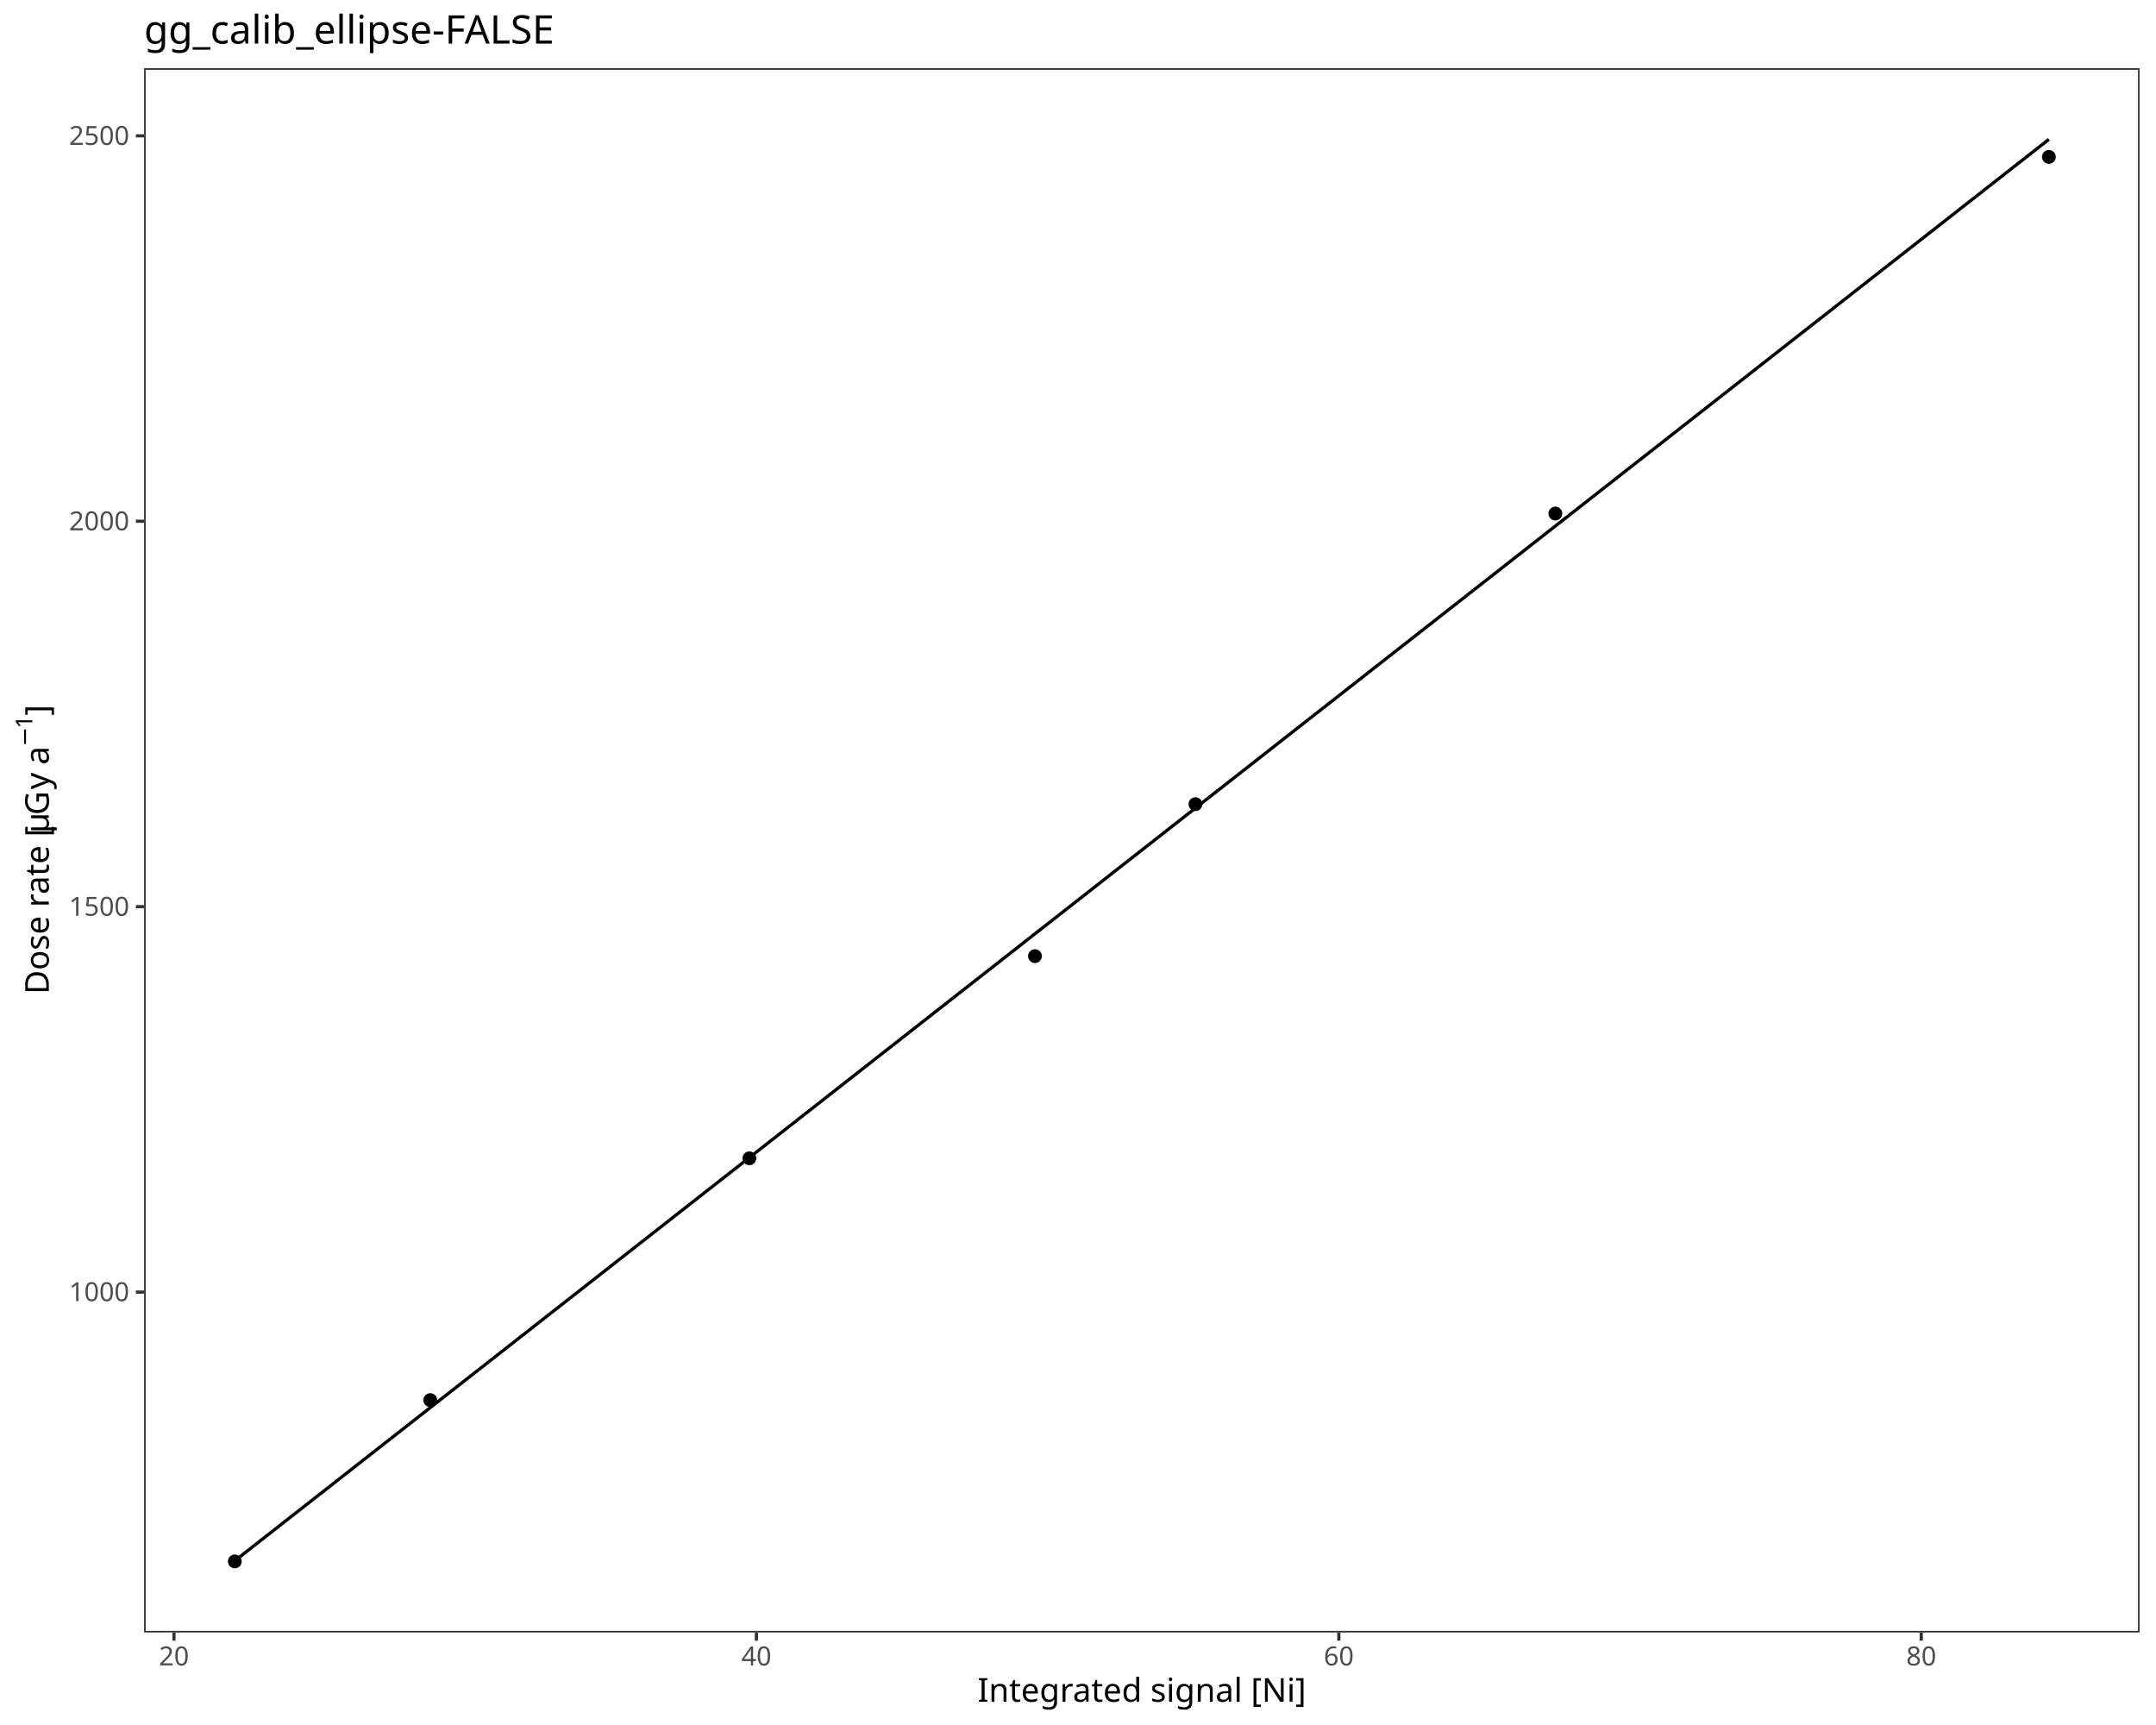
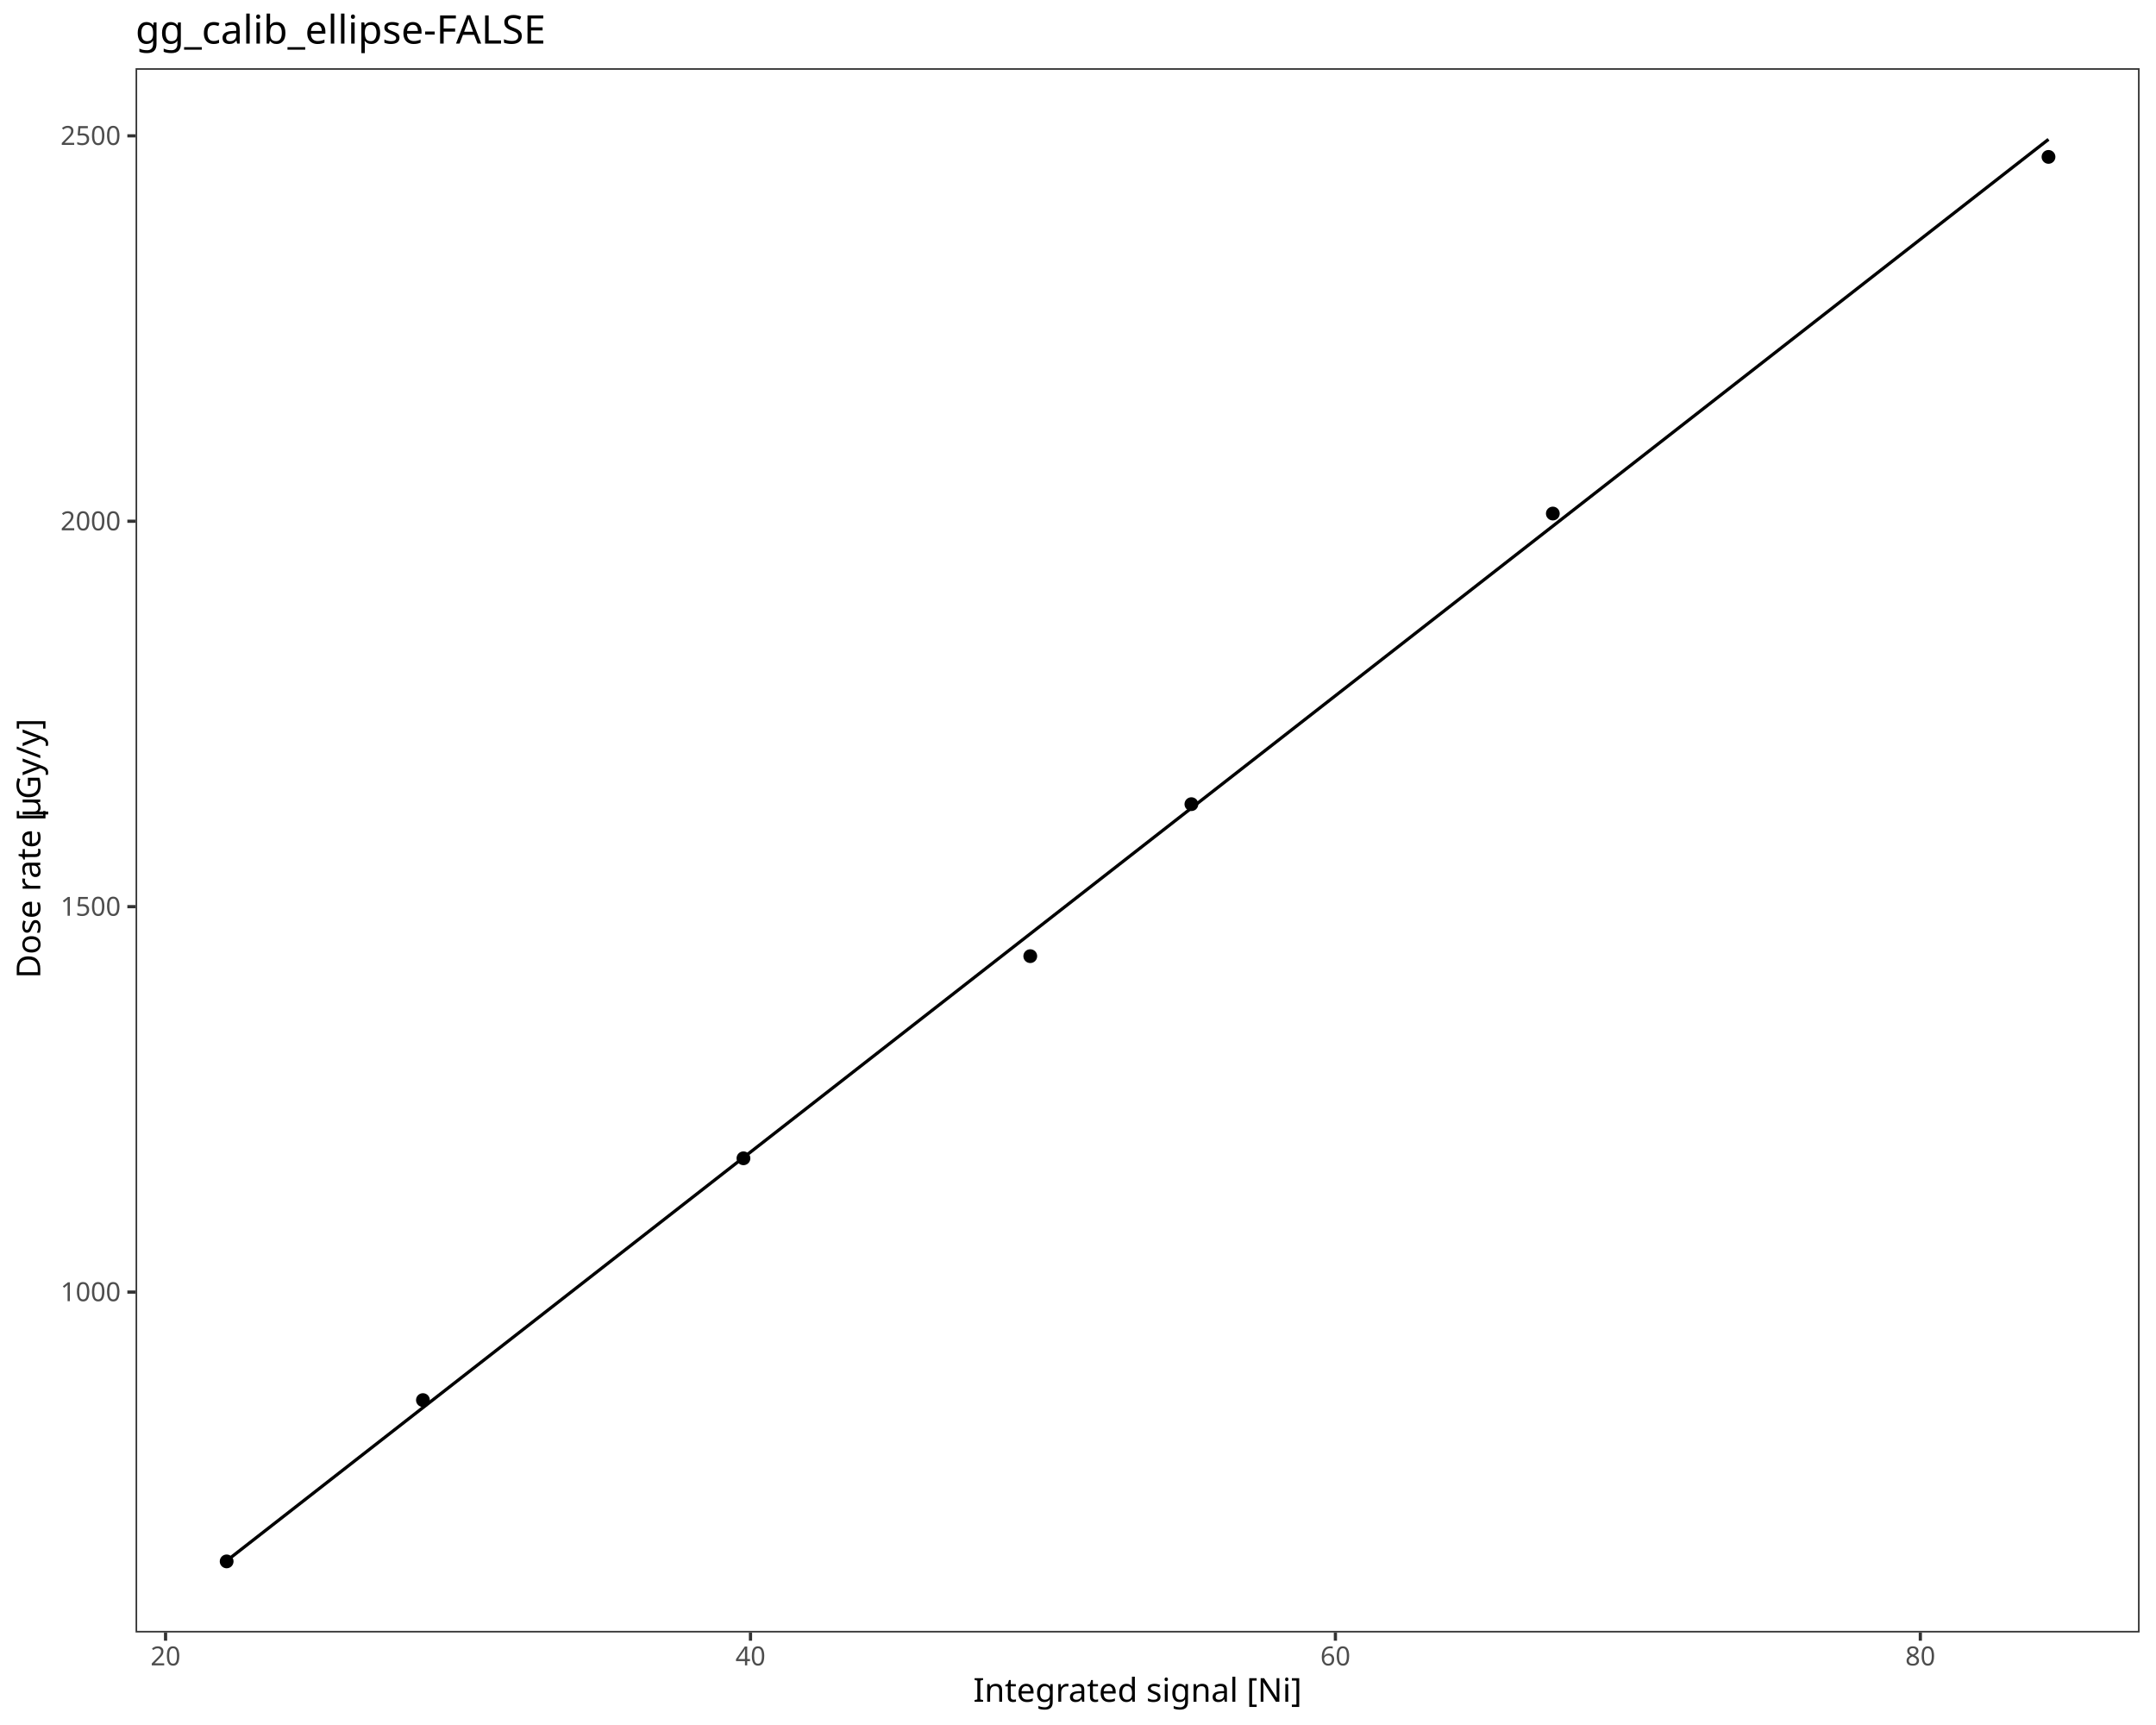
<svg xmlns="http://www.w3.org/2000/svg" class="svglite" data-engine-version="2.0" width="720.00pt" height="576.00pt" viewBox="0 0 720.00 576.00">
  <defs>
    <style type="text/css">
    .svglite line, .svglite polyline, .svglite polygon, .svglite path, .svglite rect, .svglite circle {
      fill: none;
      stroke: #000000;
      stroke-linecap: round;
      stroke-linejoin: round;
      stroke-miterlimit: 10.00;
    }
  </style>
  </defs>
  <rect width="100%" height="100%" style="stroke: none; fill: #FFFFFF;" />
  <defs>
    <clipPath id="cpMC4wMHw3MjAuMDB8MC4wMHw1NzYuMDA=">
      <rect x="0.00" y="0.00" width="720.00" height="576.00" />
    </clipPath>
  </defs>
  <g clip-path="url(#cpMC4wMHw3MjAuMDB8MC4wMHw1NzYuMDA=)">
    <rect x="0.00" y="0.00" width="720.00" height="576.00" style="stroke-width: 1.07; stroke: #FFFFFF; fill: #FFFFFF;" />
  </g>
  <defs>
-     <clipPath id="cpNDguMTJ8NzE0LjUyfDIyLjc4fDU0NS4xMQ==">
-       <rect x="48.12" y="22.78" width="666.40" height="522.33" />
+     <clipPath id="cpNDUuMjd8NzE0LjUyfDIyLjc4fDU0NS4xMQ==">
+       <rect x="45.27" y="22.78" width="669.25" height="522.33" />
    </clipPath>
  </defs>
-   <g clip-path="url(#cpNDguMTJ8NzE0LjUyfDIyLjc4fDU0NS4xMQ==)">
-     <rect x="48.12" y="22.78" width="666.40" height="522.33" style="stroke-width: 1.07; stroke: none; fill: #FFFFFF;" />
-     <line x1="78.41" y1="521.16" x2="684.23" y2="46.53" style="stroke-width: 1.07; stroke-linecap: butt;" />
-     <circle cx="519.41" cy="171.48" r="1.95" style="stroke-width: 0.71; fill: #000000;" />
-     <circle cx="345.63" cy="319.27" r="1.95" style="stroke-width: 0.71; fill: #000000;" />
-     <circle cx="143.68" cy="467.51" r="1.95" style="stroke-width: 0.71; fill: #000000;" />
-     <circle cx="684.23" cy="52.39" r="1.95" style="stroke-width: 0.71; fill: #000000;" />
-     <circle cx="78.41" cy="521.37" r="1.95" style="stroke-width: 0.71; fill: #000000;" />
-     <circle cx="250.26" cy="386.77" r="1.95" style="stroke-width: 0.71; fill: #000000;" />
-     <circle cx="399.22" cy="268.52" r="1.95" style="stroke-width: 0.71; fill: #000000;" />
-     <rect x="48.12" y="22.78" width="666.40" height="522.33" style="stroke-width: 1.07; stroke: #333333;" />
+   <g clip-path="url(#cpNDUuMjd8NzE0LjUyfDIyLjc4fDU0NS4xMQ==)">
+     <rect x="45.27" y="22.78" width="669.25" height="522.33" style="stroke-width: 1.07; stroke: none; fill: #FFFFFF;" />
+     <line x1="75.69" y1="521.16" x2="684.10" y2="46.53" style="stroke-width: 1.07; stroke-linecap: butt;" />
+     <circle cx="518.57" cy="171.48" r="1.95" style="stroke-width: 0.71; fill: #000000;" />
+     <circle cx="344.06" cy="319.27" r="1.95" style="stroke-width: 0.71; fill: #000000;" />
+     <circle cx="141.24" cy="467.51" r="1.95" style="stroke-width: 0.71; fill: #000000;" />
+     <circle cx="684.10" cy="52.39" r="1.95" style="stroke-width: 0.71; fill: #000000;" />
+     <circle cx="75.69" cy="521.37" r="1.95" style="stroke-width: 0.71; fill: #000000;" />
+     <circle cx="248.28" cy="386.77" r="1.95" style="stroke-width: 0.71; fill: #000000;" />
+     <circle cx="397.87" cy="268.52" r="1.95" style="stroke-width: 0.71; fill: #000000;" />
+     <rect x="45.27" y="22.78" width="669.25" height="522.33" style="stroke-width: 1.07; stroke: #333333;" />
  </g>
  <g clip-path="url(#cpMC4wMHw3MjAuMDB8MC4wMHw1NzYuMDA=)">
-     <text x="43.19" y="434.47" text-anchor="end" style="font-size: 8.80px; fill: #4D4D4D; font-family: sans;" textLength="19.58px" lengthAdjust="spacingAndGlyphs">1000</text>
-     <text x="43.19" y="305.78" text-anchor="end" style="font-size: 8.80px; fill: #4D4D4D; font-family: sans;" textLength="19.58px" lengthAdjust="spacingAndGlyphs">1500</text>
-     <text x="43.19" y="177.08" text-anchor="end" style="font-size: 8.80px; fill: #4D4D4D; font-family: sans;" textLength="19.58px" lengthAdjust="spacingAndGlyphs">2000</text>
-     <text x="43.19" y="48.39" text-anchor="end" style="font-size: 8.80px; fill: #4D4D4D; font-family: sans;" textLength="19.58px" lengthAdjust="spacingAndGlyphs">2500</text>
-     <polyline points="45.38,431.44 48.12,431.44 " style="stroke-width: 1.07; stroke: #333333; stroke-linecap: butt;" />
-     <polyline points="45.38,302.75 48.12,302.75 " style="stroke-width: 1.07; stroke: #333333; stroke-linecap: butt;" />
-     <polyline points="45.38,174.05 48.12,174.05 " style="stroke-width: 1.07; stroke: #333333; stroke-linecap: butt;" />
-     <polyline points="45.38,45.36 48.12,45.36 " style="stroke-width: 1.07; stroke: #333333; stroke-linecap: butt;" />
-     <polyline points="58.10,547.85 58.10,545.11 " style="stroke-width: 1.07; stroke: #333333; stroke-linecap: butt;" />
-     <polyline points="252.60,547.85 252.60,545.11 " style="stroke-width: 1.07; stroke: #333333; stroke-linecap: butt;" />
-     <polyline points="447.10,547.85 447.10,545.11 " style="stroke-width: 1.07; stroke: #333333; stroke-linecap: butt;" />
-     <polyline points="641.61,547.85 641.61,545.11 " style="stroke-width: 1.07; stroke: #333333; stroke-linecap: butt;" />
-     <text x="58.10" y="556.10" text-anchor="middle" style="font-size: 8.80px; fill: #4D4D4D; font-family: sans;" textLength="9.79px" lengthAdjust="spacingAndGlyphs">20</text>
-     <text x="252.60" y="556.10" text-anchor="middle" style="font-size: 8.80px; fill: #4D4D4D; font-family: sans;" textLength="9.79px" lengthAdjust="spacingAndGlyphs">40</text>
-     <text x="447.10" y="556.10" text-anchor="middle" style="font-size: 8.80px; fill: #4D4D4D; font-family: sans;" textLength="9.79px" lengthAdjust="spacingAndGlyphs">60</text>
-     <text x="641.61" y="556.10" text-anchor="middle" style="font-size: 8.80px; fill: #4D4D4D; font-family: sans;" textLength="9.79px" lengthAdjust="spacingAndGlyphs">80</text>
-     <text x="381.32" y="568.24" text-anchor="middle" style="font-size: 11.00px; font-family: sans;" textLength="100.89px" lengthAdjust="spacingAndGlyphs">Integrated signal [Ni]</text>
-     <text transform="translate(16.30,331.99) rotate(-90)" style="font-size: 11.00px; font-family: sans;" textLength="53.81px" lengthAdjust="spacingAndGlyphs">Dose rate [</text>
-     <text transform="translate(16.30,278.18) rotate(-90)" style="font-size: 11.00px; font-family: sans;" textLength="6.01px" lengthAdjust="spacingAndGlyphs">μ</text>
-     <text transform="translate(16.30,272.16) rotate(-90)" style="font-size: 11.00px; font-family: sans;" textLength="8.56px" lengthAdjust="spacingAndGlyphs">G</text>
-     <text transform="translate(16.30,263.60) rotate(-90)" style="font-size: 11.00px; font-family: sans;" textLength="5.50px" lengthAdjust="spacingAndGlyphs">y</text>
-     <text transform="translate(16.30,258.10) rotate(-90)" style="font-size: 11.00px; font-family: sans;" textLength="2.75px" lengthAdjust="spacingAndGlyphs"> </text>
-     <text transform="translate(16.30,255.35) rotate(-90)" style="font-size: 11.00px; font-family: sans;" textLength="6.12px" lengthAdjust="spacingAndGlyphs">a</text>
-     <text transform="translate(10.78,249.23) rotate(-90)" style="font-size: 7.70px; font-family: sans;" textLength="5.98px" lengthAdjust="spacingAndGlyphs">−</text>
-     <text transform="translate(10.78,243.25) rotate(-90)" style="font-size: 7.70px; font-family: sans;" textLength="4.28px" lengthAdjust="spacingAndGlyphs">1</text>
-     <text transform="translate(16.30,238.96) rotate(-90)" style="font-size: 11.00px; font-family: sans;" textLength="3.06px" lengthAdjust="spacingAndGlyphs">]</text>
-     <text x="48.12" y="14.56" style="font-size: 13.20px; font-family: sans;" textLength="140.16px" lengthAdjust="spacingAndGlyphs">gg_calib_ellipse-FALSE</text>
+     <text x="40.34" y="434.47" text-anchor="end" style="font-size: 8.80px; fill: #4D4D4D; font-family: sans;" textLength="19.58px" lengthAdjust="spacingAndGlyphs">1000</text>
+     <text x="40.34" y="305.78" text-anchor="end" style="font-size: 8.80px; fill: #4D4D4D; font-family: sans;" textLength="19.58px" lengthAdjust="spacingAndGlyphs">1500</text>
+     <text x="40.34" y="177.08" text-anchor="end" style="font-size: 8.80px; fill: #4D4D4D; font-family: sans;" textLength="19.58px" lengthAdjust="spacingAndGlyphs">2000</text>
+     <text x="40.34" y="48.39" text-anchor="end" style="font-size: 8.80px; fill: #4D4D4D; font-family: sans;" textLength="19.58px" lengthAdjust="spacingAndGlyphs">2500</text>
+     <polyline points="42.53,431.44 45.27,431.44 " style="stroke-width: 1.07; stroke: #333333; stroke-linecap: butt;" />
+     <polyline points="42.53,302.75 45.27,302.75 " style="stroke-width: 1.07; stroke: #333333; stroke-linecap: butt;" />
+     <polyline points="42.53,174.05 45.27,174.05 " style="stroke-width: 1.07; stroke: #333333; stroke-linecap: butt;" />
+     <polyline points="42.53,45.36 45.27,45.36 " style="stroke-width: 1.07; stroke: #333333; stroke-linecap: butt;" />
+     <polyline points="55.29,547.85 55.29,545.11 " style="stroke-width: 1.07; stroke: #333333; stroke-linecap: butt;" />
+     <polyline points="250.63,547.85 250.63,545.11 " style="stroke-width: 1.07; stroke: #333333; stroke-linecap: butt;" />
+     <polyline points="445.96,547.85 445.96,545.11 " style="stroke-width: 1.07; stroke: #333333; stroke-linecap: butt;" />
+     <polyline points="641.30,547.85 641.30,545.11 " style="stroke-width: 1.07; stroke: #333333; stroke-linecap: butt;" />
+     <text x="55.29" y="556.10" text-anchor="middle" style="font-size: 8.80px; fill: #4D4D4D; font-family: sans;" textLength="9.79px" lengthAdjust="spacingAndGlyphs">20</text>
+     <text x="250.63" y="556.10" text-anchor="middle" style="font-size: 8.80px; fill: #4D4D4D; font-family: sans;" textLength="9.79px" lengthAdjust="spacingAndGlyphs">40</text>
+     <text x="445.96" y="556.10" text-anchor="middle" style="font-size: 8.80px; fill: #4D4D4D; font-family: sans;" textLength="9.79px" lengthAdjust="spacingAndGlyphs">60</text>
+     <text x="641.30" y="556.10" text-anchor="middle" style="font-size: 8.80px; fill: #4D4D4D; font-family: sans;" textLength="9.79px" lengthAdjust="spacingAndGlyphs">80</text>
+     <text x="379.89" y="568.24" text-anchor="middle" style="font-size: 11.00px; font-family: sans;" textLength="100.89px" lengthAdjust="spacingAndGlyphs">Integrated signal [Ni]</text>
+     <text transform="translate(13.45,326.70) rotate(-90)" style="font-size: 11.00px; font-family: sans;" textLength="53.81px" lengthAdjust="spacingAndGlyphs">Dose rate [</text>
+     <text transform="translate(13.45,272.89) rotate(-90)" style="font-size: 11.00px; font-family: sans;" textLength="6.01px" lengthAdjust="spacingAndGlyphs">μ</text>
+     <text transform="translate(13.45,266.88) rotate(-90)" style="font-size: 11.00px; font-family: sans;" textLength="25.68px" lengthAdjust="spacingAndGlyphs">Gy/y]</text>
+     <text x="45.27" y="14.56" style="font-size: 13.20px; font-family: sans;" textLength="140.16px" lengthAdjust="spacingAndGlyphs">gg_calib_ellipse-FALSE</text>
  </g>
</svg>
